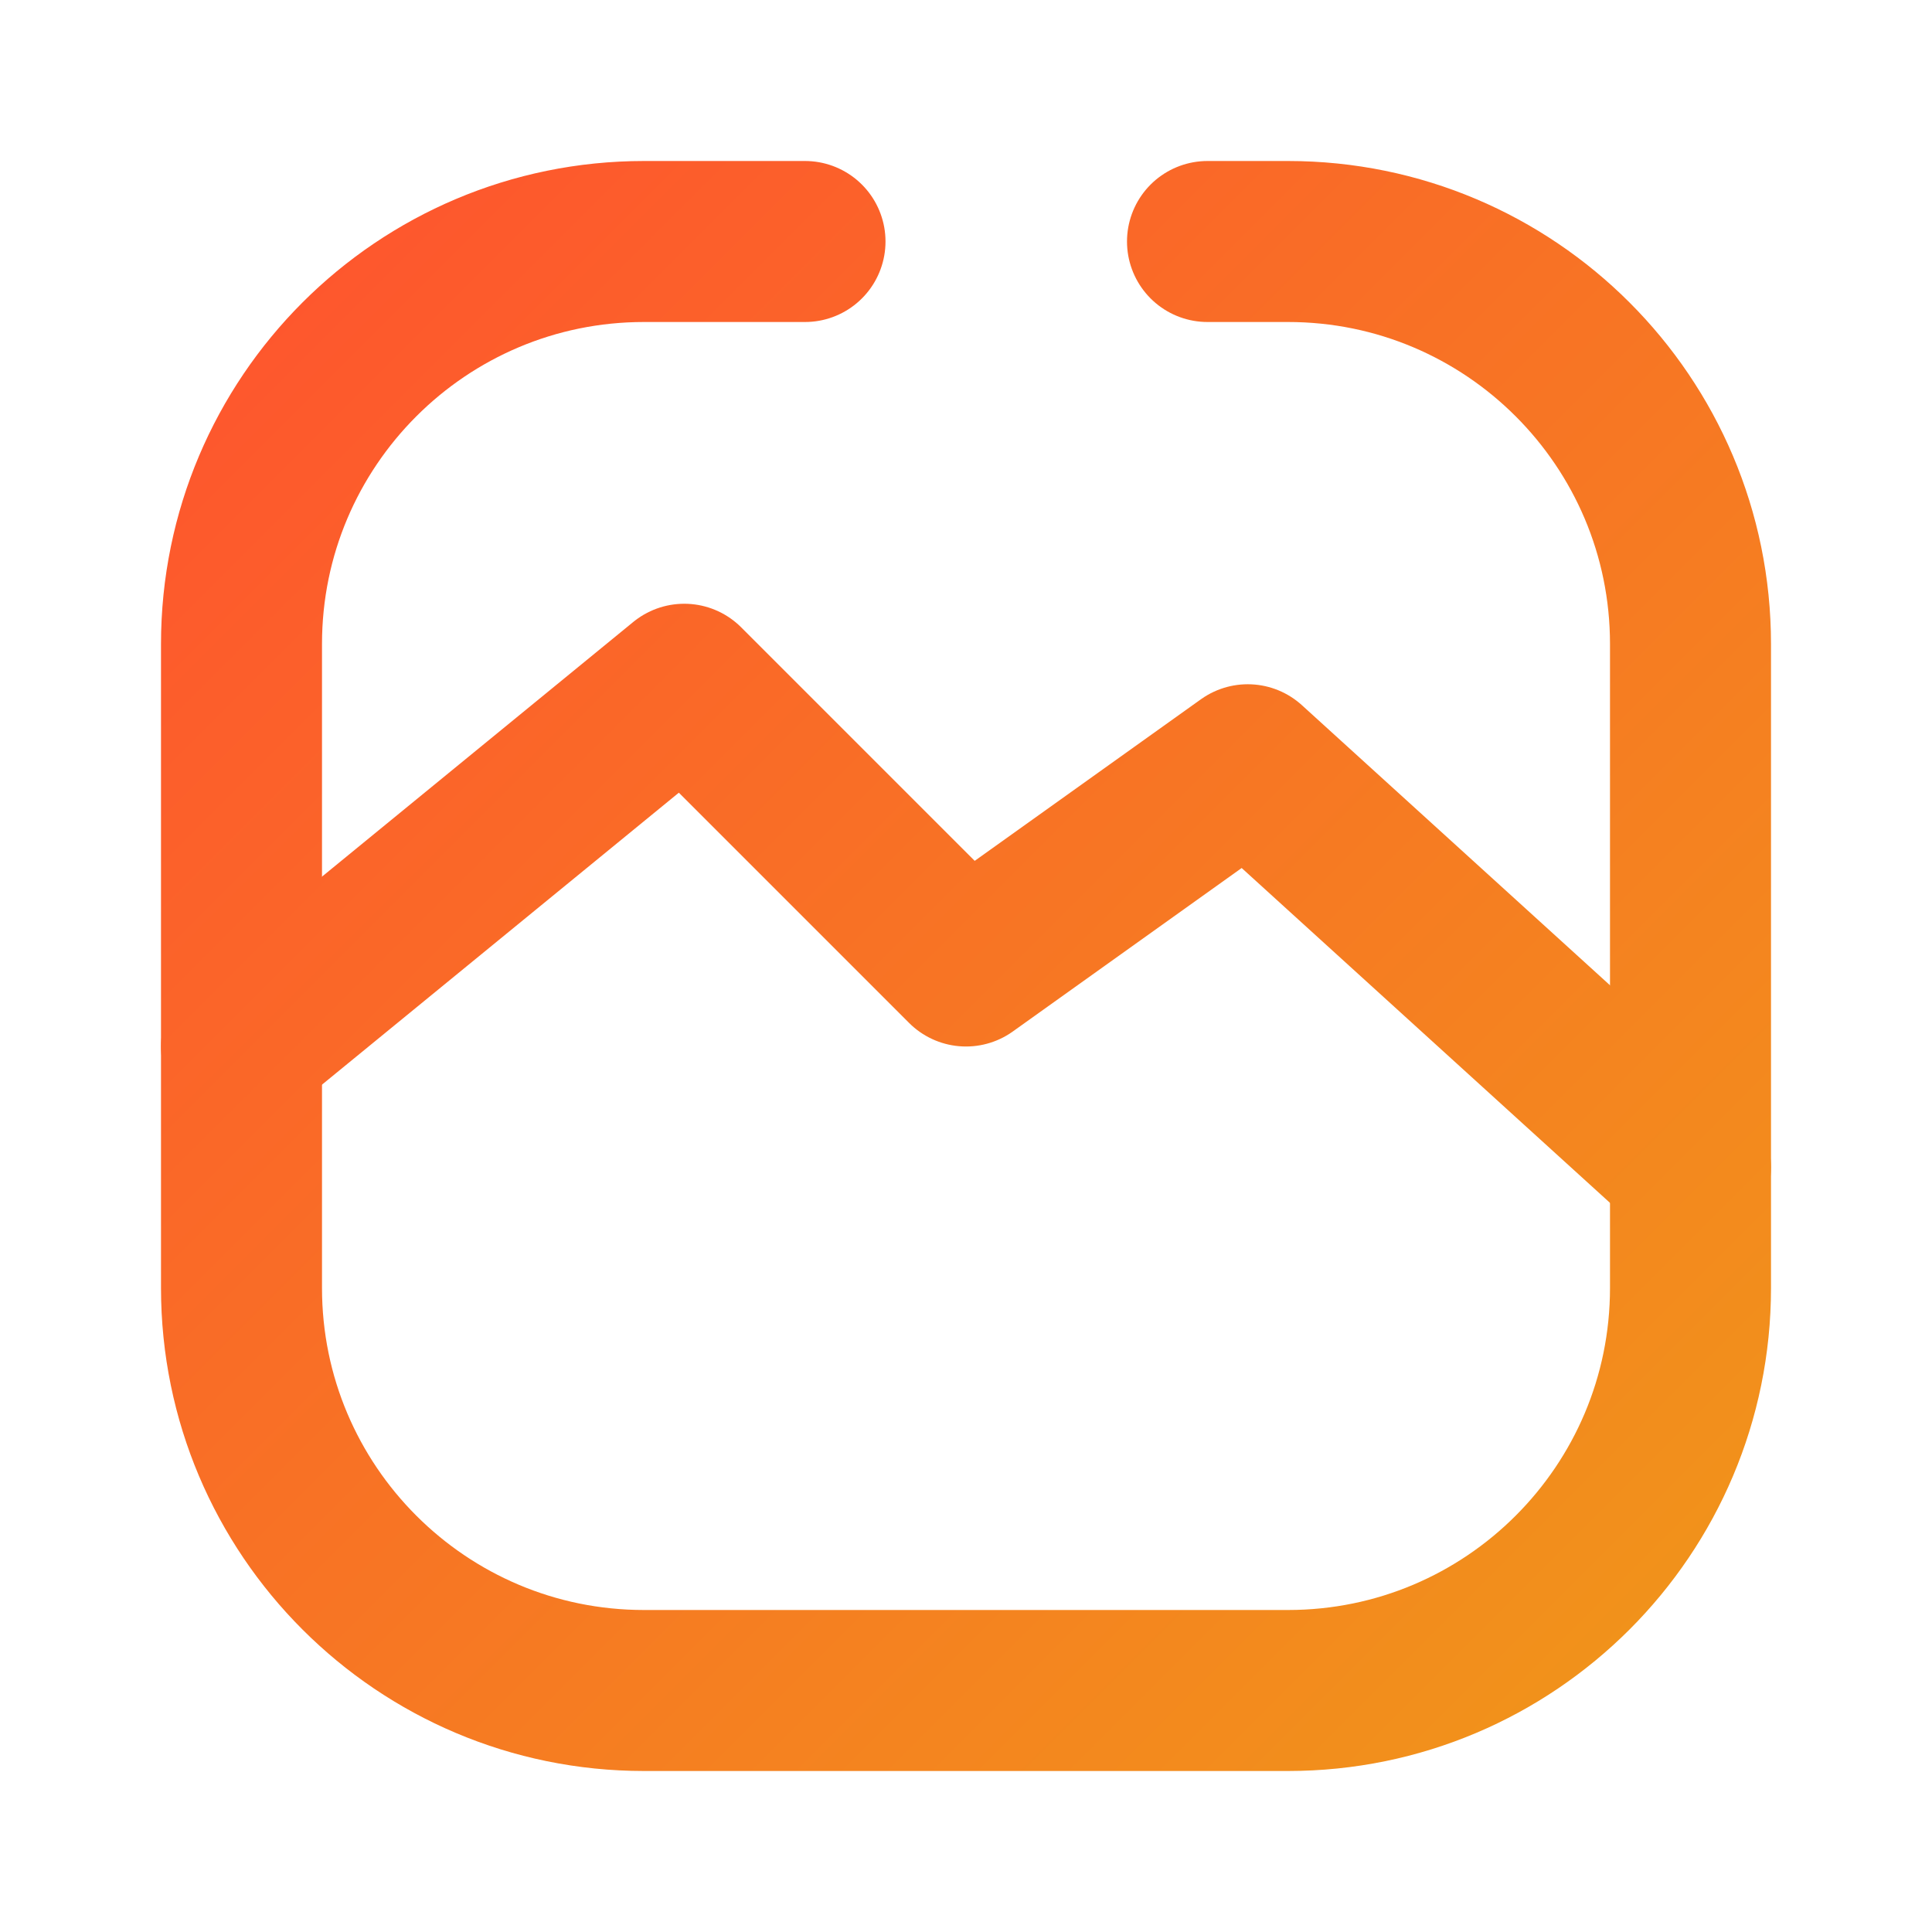
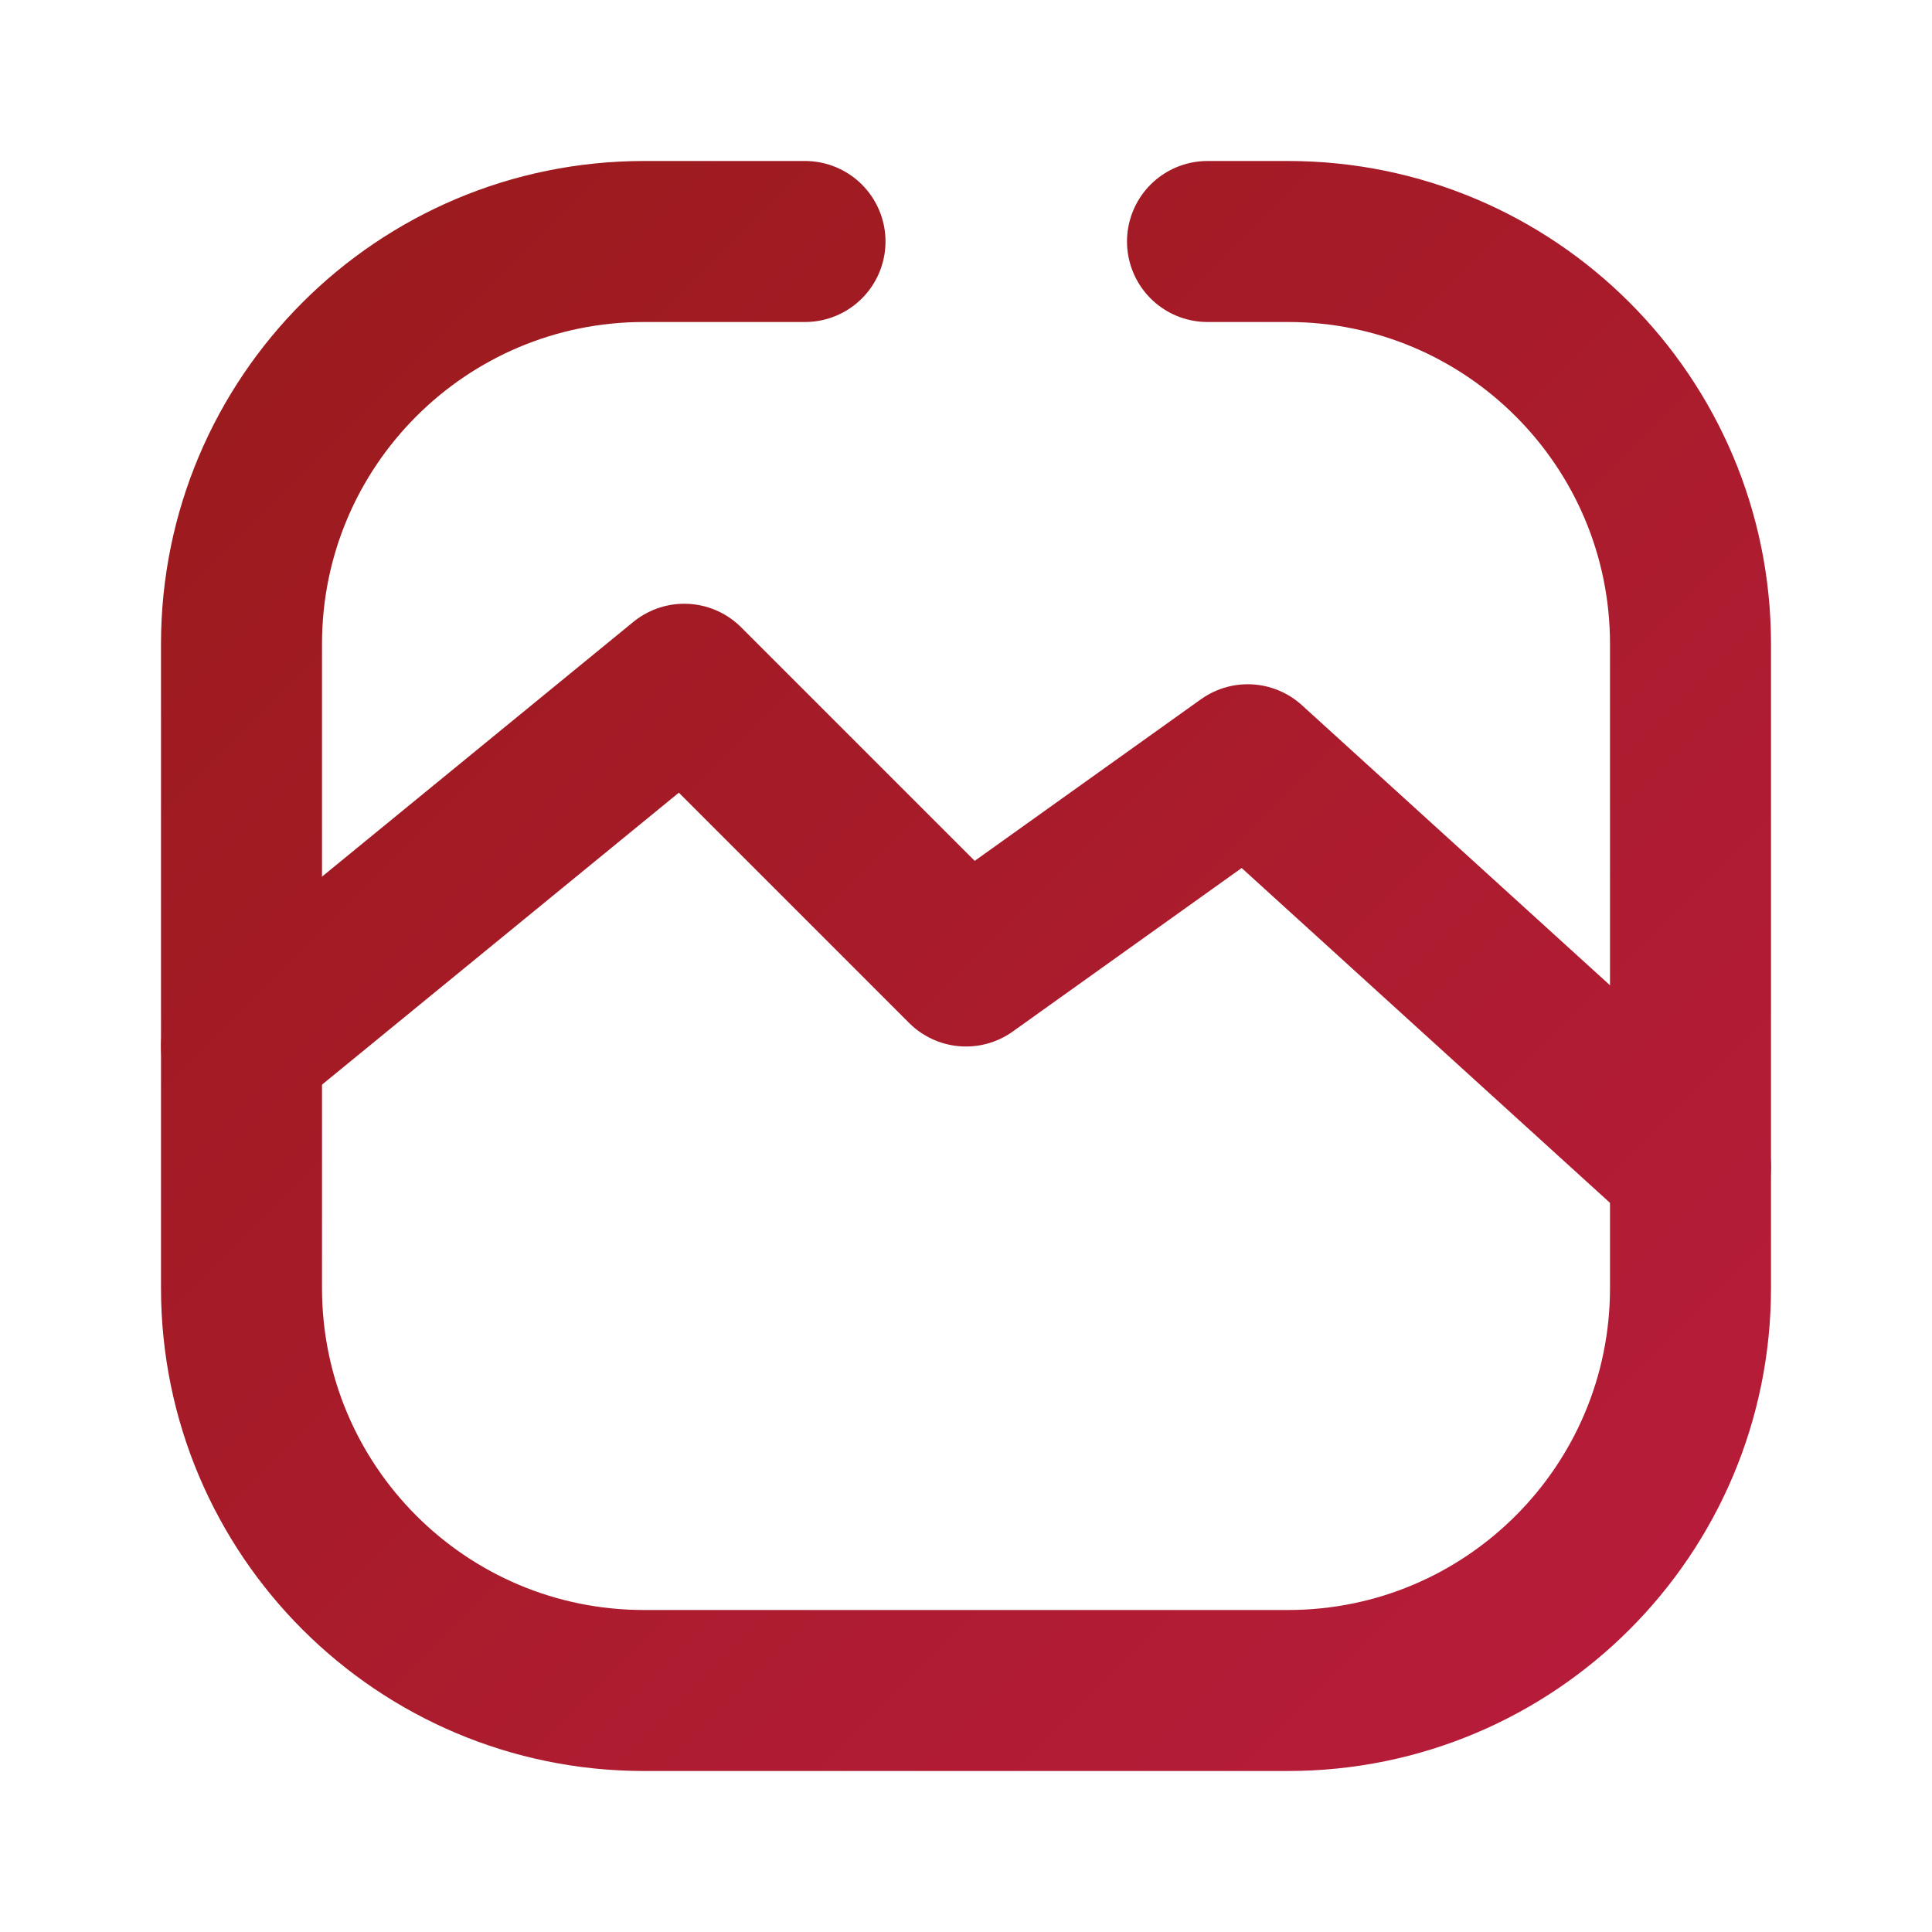
<svg xmlns="http://www.w3.org/2000/svg" width="24" height="24" viewBox="0 0 24 24" fill="none">
  <defs>
    <linearGradient id="favicon-gradient" x1="2" y1="2" x2="22" y2="22" gradientUnits="userSpaceOnUse">
-       <stop offset="0%" stop-color="#FF512F" />
-       <stop offset="100%" stop-color="#F09819" />
+       <stop offset="0%" stop-color="#991b1b" />
+       <stop offset="100%" stop-color="#b91c3c" />
    </linearGradient>
  </defs>
  <path d="M 10 3 H 8 C 5.239 3 3 5.239 3 8 V 16 C 3 18.761 5.239 21 8 21 H 16 C 18.761 21 21 18.761 21 16 V 8 C 21 5.239 18.761 3 16 3 H 15" stroke="url(#favicon-gradient)" stroke-width="2" stroke-linecap="round" stroke-linejoin="round" />
  <path d="M 3 13 L 8.5 8.5 L 12 12 L 15.5 9.5 L 21 14.5" stroke="url(#favicon-gradient)" stroke-width="2" stroke-linecap="round" stroke-linejoin="round" />
</svg>
